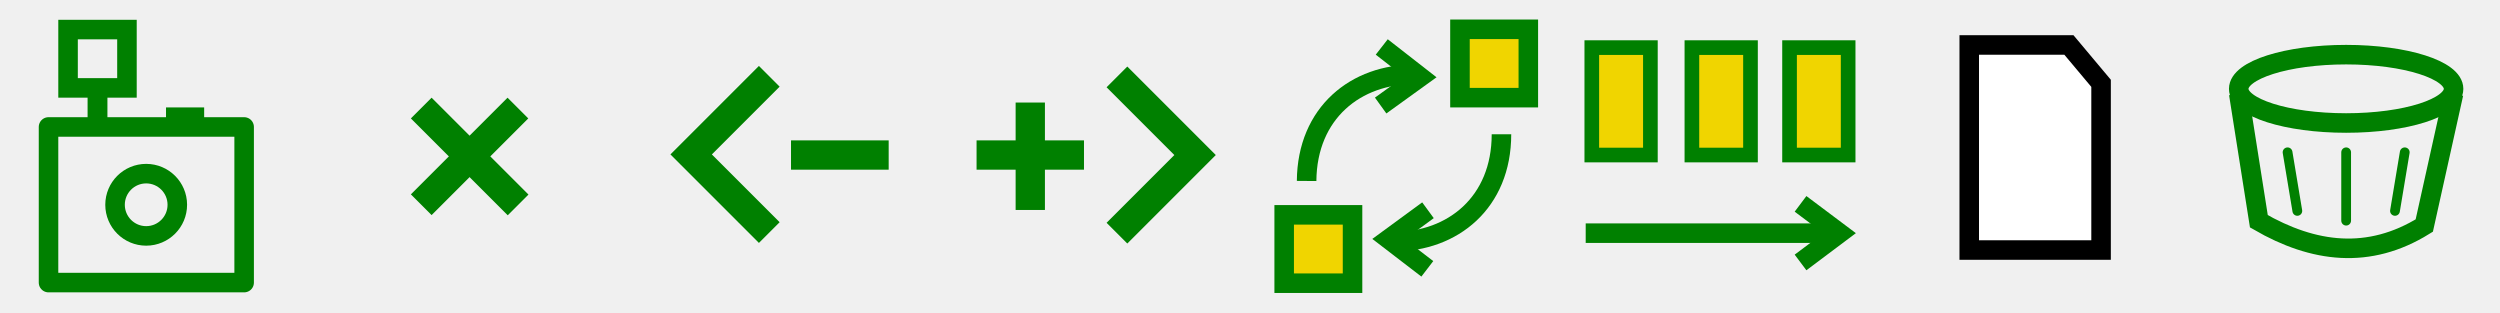
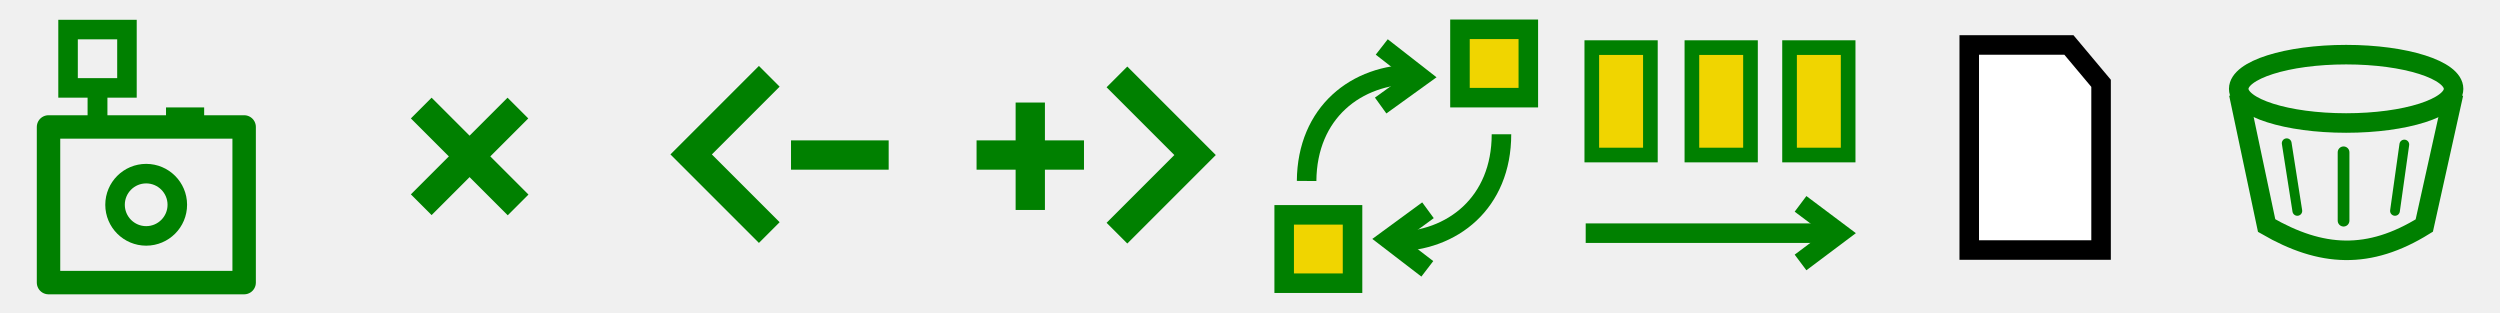
<svg xmlns="http://www.w3.org/2000/svg" width="128" height="16" viewBox="0 0 256 32" id="svg2" version="1.1">
-   <style>
+   <style id="style1">
	.theme_fill {
		fill: green;
	}
	.theme_stroke {
		stroke: green;
	}
	</style>
  <defs id="defs4">
    <linearGradient y2="163.828" x1="153.338" x2="153.338" y1="65.161" id="g" gradientTransform="scale(0.8641085,1.157262)" gradientUnits="userSpaceOnUse">
      <stop id="stop4709" offset="0" stop-color="#58B0E3" />
      <stop id="stop4711" offset="1" stop-color="#F44C26" />
    </linearGradient>
    <linearGradient id="linearGradient4128">
      <stop offset="0" style="stop-color:#000000;stop-opacity:1" id="stop4130" />
      <stop offset="1" style="stop-color:#000000;stop-opacity:0" id="stop4132" />
    </linearGradient>
    <linearGradient y2="259.305" y1="259.305" gradientTransform="matrix(1,0,0,-1,8.3999,368.3)" x2="195.598" gradientUnits="userSpaceOnUse" x1="129.342" id="al">
      <stop id="stop6273" offset="0" stop-color="#FAC700" />
      <stop id="stop6275" offset=".415" stop-color="#F7C400" />
      <stop id="stop6277" offset="1" stop-color="#F7C400" />
    </linearGradient>
    <linearGradient y2="259.311" y1="259.311" gradientTransform="matrix(1,0,0,-1,8.3999,368.3)" x2="195.554" gradientUnits="userSpaceOnUse" x1="129.293" id="am">
      <stop id="stop6282" offset="0" stop-color="#F6C200" />
      <stop id="stop6284" offset=".415" stop-color="#EFBC00" />
      <stop id="stop6286" offset="1" stop-color="#EFBC00" />
    </linearGradient>
    <linearGradient y2="259.317" y1="259.317" gradientTransform="matrix(1,0,0,-1,8.3999,368.3)" x2="195.51" gradientUnits="userSpaceOnUse" x1="129.245" id="an">
      <stop id="stop6291" offset="0" stop-color="#F1BD00" />
      <stop id="stop6293" offset=".415" stop-color="#E8B500" />
      <stop id="stop6295" offset="1" stop-color="#E8B500" />
    </linearGradient>
    <linearGradient y2="259.322" y1="259.322" gradientTransform="matrix(1,0,0,-1,8.3999,368.3)" x2="195.465" gradientUnits="userSpaceOnUse" x1="129.196" id="ao">
      <stop id="stop6300" offset="0" stop-color="#EDB800" />
      <stop id="stop6302" offset=".415" stop-color="#E0AD00" />
      <stop id="stop6304" offset="1" stop-color="#E0AD00" />
    </linearGradient>
    <linearGradient y2="259.327" y1="259.327" gradientTransform="matrix(1,0,0,-1,8.3999,368.3)" x2="195.422" gradientUnits="userSpaceOnUse" x1="129.148" id="ap">
      <stop id="stop6309" offset="0" stop-color="#E9B300" />
      <stop id="stop6311" offset=".415" stop-color="#D8A500" />
      <stop id="stop6313" offset="1" stop-color="#D8A500" />
    </linearGradient>
    <linearGradient y2="259.332" y1="259.332" gradientTransform="matrix(1,0,0,-1,8.3999,368.3)" x2="195.379" gradientUnits="userSpaceOnUse" x1="129.099" id="aq">
      <stop id="stop6318" offset="0" stop-color="#E4AE00" />
      <stop id="stop6320" offset=".415" stop-color="#D19E00" />
      <stop id="stop6322" offset="1" stop-color="#D19E00" />
    </linearGradient>
    <linearGradient y2="259.336" y1="259.336" gradientTransform="matrix(1,0,0,-1,8.3999,368.3)" x2="195.338" gradientUnits="userSpaceOnUse" x1="129.051" id="ar">
      <stop id="stop6327" offset="0" stop-color="#E0A900" />
      <stop id="stop6329" offset=".415" stop-color="#C99600" />
      <stop id="stop6331" offset="1" stop-color="#C99600" />
    </linearGradient>
    <linearGradient y2="259.34" y1="259.34" gradientTransform="matrix(1,0,0,-1,8.3999,368.3)" x2="195.296" gradientUnits="userSpaceOnUse" x1="129.003" id="w">
      <stop id="stop6336" offset="0" stop-color="#DCA400" />
      <stop id="stop6338" offset=".415" stop-color="#C18E00" />
      <stop id="stop6340" offset="1" stop-color="#C18E00" />
    </linearGradient>
    <linearGradient y2="259.343" y1="259.343" gradientTransform="matrix(1,0,0,-1,8.3999,368.3)" x2="195.255" gradientUnits="userSpaceOnUse" x1="128.954" id="x">
      <stop id="stop6345" offset="0" stop-color="#D79F00" />
      <stop id="stop6347" offset=".415" stop-color="#BA8700" />
      <stop id="stop6349" offset="1" stop-color="#BA8700" />
    </linearGradient>
    <linearGradient y2="259.348" y1="259.348" gradientTransform="matrix(1,0,0,-1,8.3999,368.3)" x2="195.216" gradientUnits="userSpaceOnUse" x1="128.906" id="y">
      <stop id="stop6354" offset="0" stop-color="#D39B00" />
      <stop id="stop6356" offset=".415" stop-color="#B27F00" />
      <stop id="stop6358" offset="1" stop-color="#B27F00" />
    </linearGradient>
    <linearGradient y2="259.35" y1="259.35" gradientTransform="matrix(1,0,0,-1,8.3999,368.3)" x2="195.176" gradientUnits="userSpaceOnUse" x1="128.857" id="z">
      <stop id="stop6363" offset="0" stop-color="#CF9600" />
      <stop id="stop6365" offset=".415" stop-color="#a70" />
      <stop id="stop6367" offset="1" stop-color="#a70" />
    </linearGradient>
    <linearGradient y2="259.354" y1="259.354" gradientTransform="matrix(1,0,0,-1,8.3999,368.3)" x2="195.137" gradientUnits="userSpaceOnUse" x1="128.809" id="aa">
      <stop id="stop6372" offset="0" stop-color="#CA9100" />
      <stop id="stop6374" offset=".415" stop-color="#A37000" />
      <stop id="stop6376" offset="1" stop-color="#A37000" />
    </linearGradient>
    <linearGradient y2="259.356" y1="259.356" gradientTransform="matrix(1,0,0,-1,8.3999,368.3)" x2="195.099" gradientUnits="userSpaceOnUse" x1="128.76" id="ab">
      <stop id="stop6381" offset="0" stop-color="#C68C00" />
      <stop id="stop6383" offset=".415" stop-color="#9B6800" />
      <stop id="stop6385" offset="1" stop-color="#9B6800" />
    </linearGradient>
    <linearGradient y2="259.358" y1="259.358" gradientTransform="matrix(1,0,0,-1,8.3999,368.3)" x2="195.062" gradientUnits="userSpaceOnUse" x1="128.712" id="ac">
      <stop id="stop6390" offset="0" stop-color="#C28700" />
      <stop id="stop6392" offset=".415" stop-color="#936000" />
      <stop id="stop6394" offset="1" stop-color="#936000" />
    </linearGradient>
    <linearGradient y2="259.36" y1="259.36" gradientTransform="matrix(1,0,0,-1,8.3999,368.3)" x2="195.025" gradientUnits="userSpaceOnUse" x1="128.663" id="ad">
      <stop id="stop6399" offset="0" stop-color="#BD8200" />
      <stop id="stop6401" offset=".415" stop-color="#8C5900" />
      <stop id="stop6403" offset="1" stop-color="#8C5900" />
    </linearGradient>
    <linearGradient y2="259.362" y1="259.362" gradientTransform="matrix(1,0,0,-1,8.3999,368.3)" x2="194.989" gradientUnits="userSpaceOnUse" x1="128.615" id="ae">
      <stop id="stop6408" offset="0" stop-color="#B97D00" />
      <stop id="stop6410" offset=".415" stop-color="#845100" />
      <stop id="stop6412" offset="1" stop-color="#845100" />
    </linearGradient>
    <linearGradient y2="259.364" y1="259.364" gradientTransform="matrix(1,0,0,-1,8.3999,368.3)" x2="194.954" gradientUnits="userSpaceOnUse" x1="128.567" id="af">
      <stop id="stop6417" offset="0" stop-color="#B57800" />
      <stop id="stop6419" offset=".415" stop-color="#7C4900" />
      <stop id="stop6421" offset="1" stop-color="#7C4900" />
    </linearGradient>
    <linearGradient y2="259.366" y1="259.366" gradientTransform="matrix(1,0,0,-1,8.3999,368.3)" x2="194.918" gradientUnits="userSpaceOnUse" x1="128.518" id="ah">
      <stop id="stop6426" offset="0" stop-color="#B07300" />
      <stop id="stop6428" offset=".415" stop-color="#754200" />
      <stop id="stop6430" offset="1" stop-color="#754200" />
    </linearGradient>
    <linearGradient y2="259.367" y1="259.367" gradientTransform="matrix(1,0,0,-1,8.3999,368.3)" x2="194.886" gradientUnits="userSpaceOnUse" x1="128.47" id="ai">
      <stop id="stop6435" offset="0" stop-color="#AC6E00" />
      <stop id="stop6437" offset=".415" stop-color="#6D3A00" />
      <stop id="stop6439" offset="1" stop-color="#6D3A00" />
    </linearGradient>
    <linearGradient y2="259.369" y1="259.369" gradientTransform="matrix(1,0,0,-1,8.3999,368.3)" x2="194.85" gradientUnits="userSpaceOnUse" x1="128.421" id="aj">
      <stop id="stop6444" offset="0" stop-color="#A86A00" />
      <stop id="stop6446" offset=".415" stop-color="#663200" />
      <stop id="stop6448" offset="1" stop-color="#663200" />
    </linearGradient>
  </defs>
  <g style="display:inline;opacity:1" id="Dark">
    <g transform="rotate(45,424.009,-235.5602)" id="g5982" style="display:inline;stroke-opacity:1" class="theme_stroke">
      <path style="opacity:1;fill:none;fill-opacity:1;stroke-width:3;stroke-linecap:butt;stroke-linejoin:miter;stroke-miterlimit:4;stroke-dasharray:none;stroke-opacity:1" d="m 329.08,208.149 h 14.028" id="path5985" class="theme_stroke" />
      <path style="opacity:1;fill:none;fill-opacity:1;stroke-width:3;stroke-linecap:butt;stroke-linejoin:miter;stroke-miterlimit:4;stroke-dasharray:none;stroke-opacity:1" d="m 336.08,215.149 v -14" id="path6003" class="theme_stroke" />
    </g>
    <path id="path6007" d="m 114.375,7.875 8,8 -8,8" style="display:inline;opacity:1;fill:none;fill-opacity:1;stroke-width:3;stroke-linecap:butt;stroke-linejoin:miter;stroke-miterlimit:4;stroke-dasharray:none;stroke-opacity:1" class="theme_stroke" />
    <path style="display:inline;opacity:1;fill:none;fill-opacity:1;stroke-width:3;stroke-linecap:butt;stroke-linejoin:miter;stroke-miterlimit:4;stroke-dasharray:none;stroke-opacity:1" d="m 78.774,7.814 -8,8 8,8" id="path6009" class="theme_stroke" />
    <path id="path6011" d="M 81,15.875 H 91" style="display:inline;fill:none;fill-rule:evenodd;stroke-width:3;stroke-linecap:butt;stroke-linejoin:miter;stroke-miterlimit:4;stroke-dasharray:none;stroke-opacity:1" class="theme_stroke" />
    <path id="path6013" d="m 100,15.875 h 11" style="display:inline;fill:none;fill-rule:evenodd;stroke-width:3;stroke-linecap:butt;stroke-linejoin:miter;stroke-miterlimit:4;stroke-dasharray:none;stroke-opacity:1" class="theme_stroke" />
    <path id="path6015" d="m 105.5,10.5 v 11" style="display:inline;fill:none;fill-rule:evenodd;stroke-width:3;stroke-linecap:butt;stroke-linejoin:miter;stroke-miterlimit:4;stroke-dasharray:none;stroke-opacity:1" class="theme_stroke" />
    <path id="path6017" d="m 201.65,15.104 v -10.5 h 5.103 5.103 l 1.647,1.964 1.647,1.964 v 8.536 8.536 h -6.75 -6.75 z" style="display:inline;opacity:1;fill:#ffffff;fill-opacity:1;stroke:#000000;stroke-width:2;stroke-linejoin:miter;stroke-miterlimit:4;stroke-dasharray:none;stroke-opacity:1" />
    <rect y="4.875" x="163" height="11" width="6" id="rect6024" style="display:inline;opacity:1;fill:#f0d500;fill-opacity:1;stroke-width:1.5;stroke-linecap:butt;stroke-linejoin:miter;stroke-miterlimit:4;stroke-dasharray:none;stroke-opacity:1" class="theme_stroke" />
    <rect style="display:inline;opacity:1;fill:#f0d500;fill-opacity:1;stroke-width:1.5;stroke-linecap:butt;stroke-linejoin:miter;stroke-miterlimit:4;stroke-dasharray:none;stroke-opacity:1" id="rect6026" width="6" height="11" x="173.25" y="4.875" class="theme_stroke" />
    <rect y="4.875" x="183.25" height="11" width="6" id="rect6028" style="display:inline;opacity:1;fill:#f0d500;fill-opacity:1;stroke-width:1.5;stroke-linecap:butt;stroke-linejoin:miter;stroke-miterlimit:4;stroke-dasharray:none;stroke-opacity:1" class="theme_stroke" />
    <path id="path6031" d="m 162.375,23.875 c 26,0 26,0 26,0" style="display:inline;fill:none;fill-rule:evenodd;stroke-width:2;stroke-linecap:butt;stroke-linejoin:miter;stroke-miterlimit:4;stroke-dasharray:none;stroke-opacity:1" class="theme_stroke" />
    <path id="path6035" d="m 184.375,20.875 4,3 -4,3" style="display:inline;fill:none;fill-rule:evenodd;stroke-width:2;stroke-linecap:butt;stroke-linejoin:miter;stroke-miterlimit:4;stroke-dasharray:none;stroke-opacity:1" class="theme_stroke" />
    <rect y="22" x="131.5" height="7" width="7" id="rect6037" style="display:inline;opacity:1;fill:#f0d500;fill-opacity:1;stroke-width:2;stroke-linecap:butt;stroke-linejoin:miter;stroke-miterlimit:4;stroke-dasharray:none;stroke-opacity:1" class="theme_stroke" />
    <rect style="display:inline;opacity:1;fill:#f0d500;fill-opacity:1;stroke-width:2;stroke-linecap:butt;stroke-linejoin:miter;stroke-miterlimit:4;stroke-dasharray:none;stroke-opacity:1" id="rect6039" width="7" height="7" x="149.5" y="3" class="theme_stroke" />
    <g transform="translate(0.75,-480.25)" id="g6041" style="display:inline;stroke-opacity:1" class="theme_stroke">
      <path style="fill:none;fill-rule:evenodd;stroke-width:2;stroke-linecap:butt;stroke-linejoin:miter;stroke-miterlimit:4;stroke-dasharray:none;stroke-opacity:1" d="m 153,494 c 0,7 -5,11 -11,11" id="path6043" class="theme_stroke" />
      <path style="fill:none;fill-rule:evenodd;stroke-width:2;stroke-linecap:butt;stroke-linejoin:miter;stroke-miterlimit:4;stroke-dasharray:none;stroke-opacity:1" d="m 145.407,507.779 -3.966,-3.045 4.034,-2.954" id="path6045" class="theme_stroke" />
    </g>
    <g transform="rotate(-179.5756,142.5179,256.301)" id="g6047" style="display:inline;stroke-opacity:1" class="theme_stroke">
      <path id="path6049" d="m 153,494 c 0,7 -5,11 -11,11" style="fill:none;fill-rule:evenodd;stroke-width:2;stroke-linecap:butt;stroke-linejoin:miter;stroke-miterlimit:4;stroke-dasharray:none;stroke-opacity:1" class="theme_stroke" />
      <path id="path6051" d="m 145.407,507.779 -3.966,-3.045 4.034,-2.954" style="fill:none;fill-rule:evenodd;stroke-width:2;stroke-linecap:butt;stroke-linejoin:miter;stroke-miterlimit:4;stroke-dasharray:none;stroke-opacity:1" class="theme_stroke" />
    </g>
    <ellipse ry="3.5" rx="11" cy="9.096" cx="240.246" id="ellipse8694" style="display:inline;opacity:1;fill:none;fill-opacity:1;stroke-width:2;stroke-linejoin:miter;stroke-miterlimit:4;stroke-dasharray:none;stroke-opacity:1" class="theme_stroke" />
-     <path id="path8696" d="m 229.246,9.596 2.062,13.062 c 5.604,3.24 11.271,3.954 16.938,0.438 l 3,-13.5" style="display:inline;opacity:1;fill:none;fill-opacity:1;stroke-width:2;stroke-linejoin:miter;stroke-miterlimit:4;stroke-dasharray:none;stroke-opacity:1" class="theme_stroke" />
-     <path id="path8698" d="m 234.246,15.596 c 1,6 1,6 1,6" style="display:inline;opacity:1;fill:none;fill-opacity:1;stroke-width:1;stroke-linecap:round;stroke-linejoin:miter;stroke-miterlimit:4;stroke-dasharray:none;stroke-opacity:1" class="theme_stroke" />
-     <path id="path8700" d="m 246.246,15.596 c -1,6 -1,6 -1,6" style="display:inline;opacity:1;fill:none;fill-opacity:1;stroke-width:1;stroke-linecap:round;stroke-linejoin:miter;stroke-miterlimit:4;stroke-dasharray:none;stroke-opacity:1" class="theme_stroke" />
-     <path id="path8702" d="m 240.246,15.596 c 0,7 0,7 0,7" style="display:inline;opacity:1;fill:none;fill-opacity:1;stroke-width:1;stroke-linecap:round;stroke-linejoin:miter;stroke-miterlimit:4;stroke-dasharray:none;stroke-opacity:1" class="theme_stroke" />
+     <path id="path8696" d="m 229.246,9.596 2.858,13.504 c 5.604,3.24 10.475,3.512 16.142,-0.004 l 3,-13.5" style="display:inline;opacity:1;fill:none;fill-opacity:1;stroke-width:2;stroke-linejoin:miter;stroke-miterlimit:4;stroke-dasharray:none;stroke-opacity:1" class="theme_stroke" />
+     <path id="path8698" d="m 234.158,14.668 1.088,6.928" style="display:inline;opacity:1;fill:none;fill-opacity:1;stroke-width:1;stroke-linecap:round;stroke-linejoin:miter;stroke-miterlimit:4;stroke-dasharray:none;stroke-opacity:1" class="theme_stroke" />
+     <path id="path8700" d="m 246.202,14.8 -0.956,6.795" style="display:inline;opacity:1;fill:none;fill-opacity:1;stroke-width:1;stroke-linecap:round;stroke-linejoin:miter;stroke-miterlimit:4;stroke-dasharray:none;stroke-opacity:1" class="theme_stroke" />
+     <path id="path8702" d="m 239.981,15.596 c 0,7 0,7 0,7" style="display:inline;opacity:1;fill:none;fill-opacity:1;stroke-width:1.2;stroke-linecap:round;stroke-linejoin:miter;stroke-miterlimit:4;stroke-dasharray:none;stroke-opacity:1" class="theme_stroke" />
    <g id="g1" transform="translate(-0.8750009,-0.75)">
      <rect y="3.781" x="7.844" height="5.969" width="6.031" id="rect5977" style="display:inline;opacity:1;fill:none;fill-opacity:1;stroke-width:2;stroke-linecap:round;stroke-miterlimit:4;stroke-dasharray:none;stroke-opacity:1" class="theme_stroke" />
      <rect y="9.75" x="9.844" height="4.031" width="2.031" id="rect6020" style="display:inline;opacity:1;fill-opacity:1;stroke:none;stroke-width:2;stroke-linecap:round;stroke-linejoin:round;stroke-miterlimit:4;stroke-dasharray:none;stroke-opacity:1" class="theme_fill" />
      <rect style="display:inline;opacity:1;fill-opacity:1;stroke:none;stroke-width:2;stroke-linecap:round;stroke-linejoin:round;stroke-miterlimit:4;stroke-dasharray:none;stroke-opacity:1" id="rect6022" width="3.906" height="2.594" x="17.875" y="11.75" class="theme_fill" />
-       <rect style="opacity:1;fill:none;fill-opacity:1;stroke-width:2;stroke-linejoin:round;stroke-dasharray:none;stroke-opacity:1" id="rect1" width="20.031" height="15.938" x="5.844" y="13.75" class="theme_stroke" />
+       <rect style="opacity:1;fill:none;fill-opacity:1;stroke-width:2.4;stroke-linejoin:round;stroke-dasharray:none;stroke-opacity:1" id="rect1" width="20.031" height="15.938" x="5.844" y="13.75" class="theme_stroke" />
      <circle style="opacity:1;fill:none;fill-opacity:1;stroke-width:2;stroke-linejoin:round;stroke-dasharray:none;stroke-opacity:1" id="path1" cx="15.844" cy="21.719" r="3.188" class="theme_stroke" />
    </g>
  </g>
</svg>
